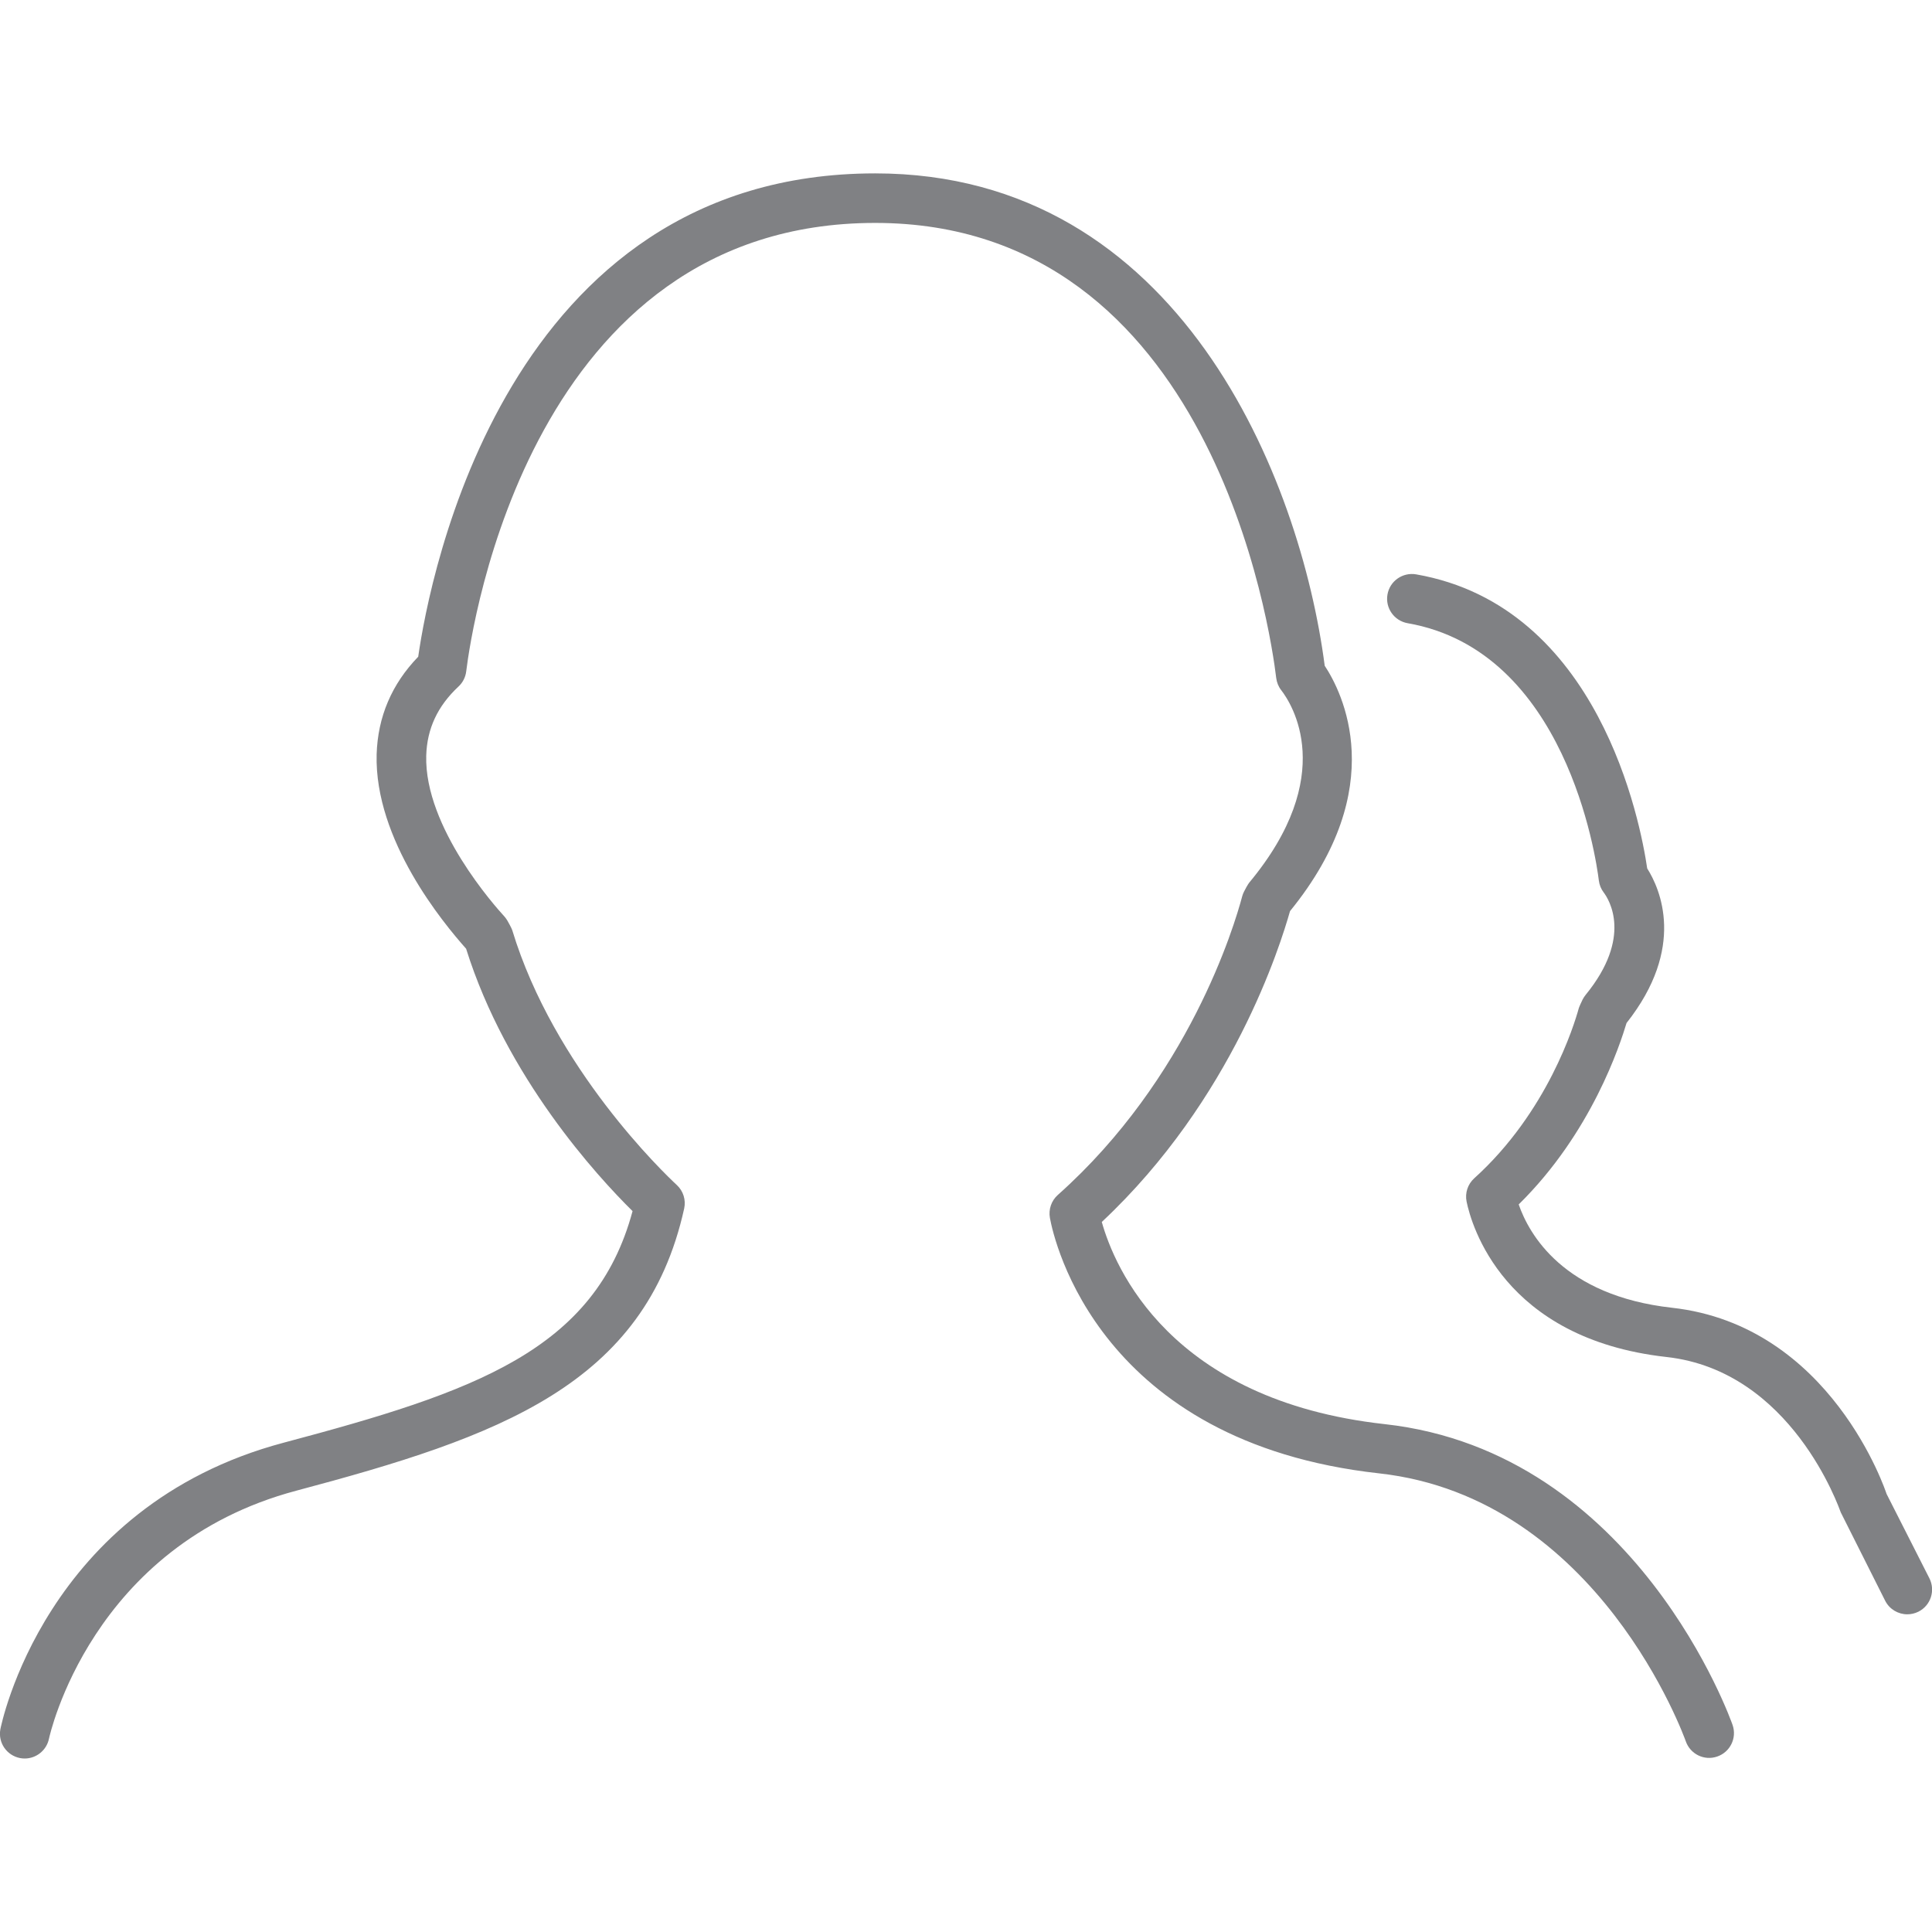
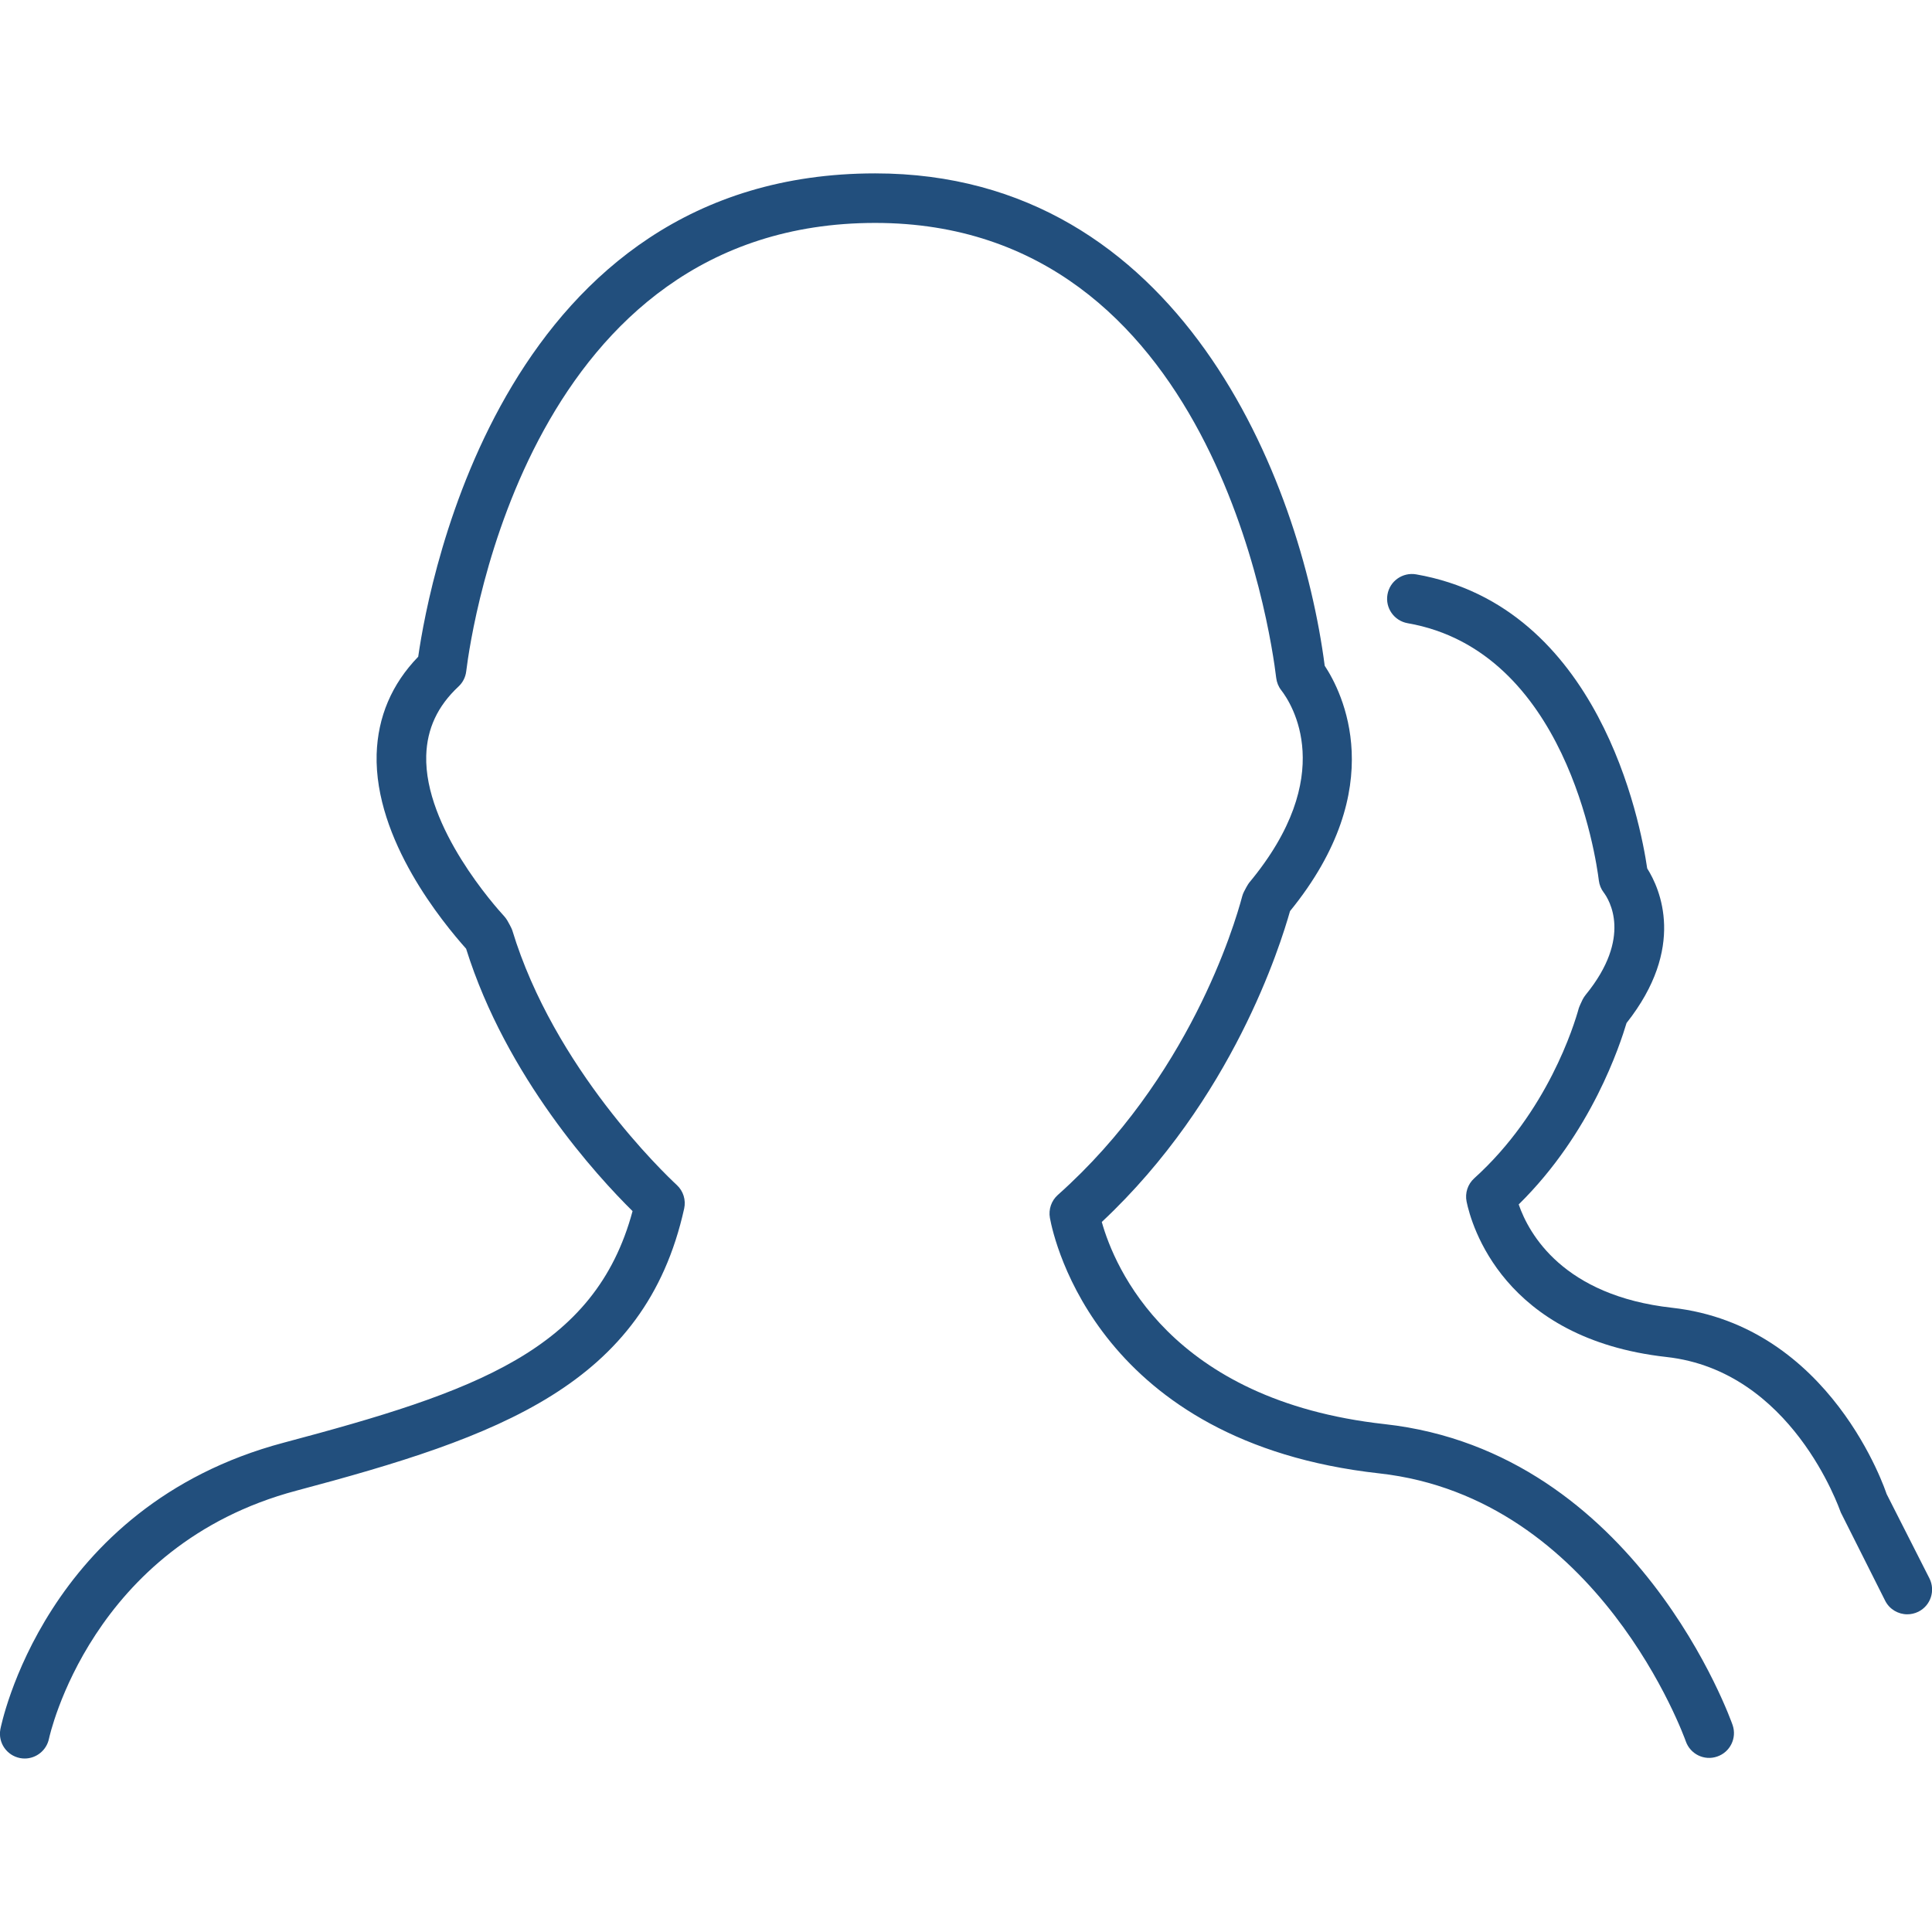
<svg xmlns="http://www.w3.org/2000/svg" version="1.1" id="Layer_1" width="800px" height="800px" viewBox="0 0 39 32" enable-background="new 0 0 39 32" xml:space="preserve">
  <g>
-     <path fill="#808184" d="M5.983,26.591c4.085-1.086,7.039-2.13,7.828-5.695c0.038-0.173-0.018-0.354-0.148-0.474   c-0.251-0.233-2.478-2.359-3.323-5.146c-0.012-0.039-0.079-0.161-0.1-0.196c-0.018-0.03-0.039-0.058-0.062-0.084   c-0.165-0.179-1.614-1.792-1.574-3.242c0.016-0.545,0.229-1.001,0.652-1.396c0.086-0.08,0.141-0.188,0.155-0.305   C9.525,9.128,10.728,1,17.667,1c6.801,0,7.982,8.245,8.095,9.185c0.011,0.09,0.045,0.175,0.101,0.247   c0.209,0.269,1.156,1.72-0.647,3.887c-0.025,0.03-0.089,0.147-0.105,0.182c-0.016,0.03-0.027,0.062-0.036,0.094   c-0.157,0.593-1.077,3.671-3.722,6.027c-0.13,0.116-0.19,0.292-0.159,0.464c0.085,0.462,0.991,4.53,6.647,5.156   c4.438,0.492,6.17,5.357,6.188,5.406c0.09,0.261,0.374,0.401,0.635,0.31c0.261-0.089,0.4-0.372,0.312-0.633   c-0.019-0.055-1.929-5.513-7.024-6.077c-4.342-0.48-5.457-3.175-5.711-4.081c2.646-2.478,3.605-5.591,3.8-6.275   c2.04-2.505,1.046-4.43,0.7-4.953C26.253,6.187,23.821,0,17.667,0c-7.461,0-8.996,8.16-9.225,9.757   c-0.535,0.553-0.816,1.214-0.839,1.969c-0.047,1.733,1.349,3.411,1.806,3.925c0.814,2.599,2.648,4.594,3.36,5.297   c-0.756,2.811-3.188,3.65-7.044,4.675c-4.837,1.286-5.709,5.741-5.718,5.786c-0.049,0.27,0.128,0.527,0.397,0.58   c0.032,0.006,0.063,0.009,0.095,0.009c0.233,0,0.442-0.165,0.49-0.402C0.998,31.558,1.83,27.695,5.983,26.591z" />
-     <path fill="#808184" d="M38.083,26.657c-0.011-0.034-1.115-3.401-4.33-3.758c-2.199-0.245-2.89-1.491-3.096-2.086   c1.478-1.453,2.049-3.239,2.177-3.662c1.205-1.524,0.678-2.708,0.417-3.121c-0.136-0.928-0.968-5.292-4.665-5.936   c-0.271-0.046-0.531,0.134-0.578,0.407c-0.048,0.272,0.135,0.531,0.406,0.579c3.195,0.556,3.803,4.723,3.861,5.196   c0.011,0.087,0.044,0.17,0.098,0.24c0.106,0.141,0.588,0.9-0.364,2.066c-0.023,0.029-0.044,0.06-0.061,0.093   c-0.015,0.029-0.069,0.146-0.078,0.177c-0.093,0.339-0.632,2.098-2.11,3.433c-0.132,0.119-0.19,0.298-0.155,0.471   c0.095,0.459,0.731,2.769,4.037,3.137c2.525,0.281,3.48,3.044,3.518,3.14l0.894,1.779c0.088,0.175,0.265,0.275,0.447,0.275   c0.076,0,0.152-0.017,0.225-0.053c0.247-0.124,0.346-0.424,0.223-0.671L38.083,26.657z" />
+     <path fill="#224F7D" d="M5.983,26.591c4.085-1.086,7.039-2.13,7.828-5.695c0.038-0.173-0.018-0.354-0.148-0.474   c-0.251-0.233-2.478-2.359-3.323-5.146c-0.012-0.039-0.079-0.161-0.1-0.196c-0.018-0.03-0.039-0.058-0.062-0.084   c-0.165-0.179-1.614-1.792-1.574-3.242c0.016-0.545,0.229-1.001,0.652-1.396c0.086-0.08,0.141-0.188,0.155-0.305   C9.525,9.128,10.728,1,17.667,1c6.801,0,7.982,8.245,8.095,9.185c0.011,0.09,0.045,0.175,0.101,0.247   c0.209,0.269,1.156,1.72-0.647,3.887c-0.025,0.03-0.089,0.147-0.105,0.182c-0.016,0.03-0.027,0.062-0.036,0.094   c-0.157,0.593-1.077,3.671-3.722,6.027c-0.13,0.116-0.19,0.292-0.159,0.464c0.085,0.462,0.991,4.53,6.647,5.156   c4.438,0.492,6.17,5.357,6.188,5.406c0.09,0.261,0.374,0.401,0.635,0.31c0.261-0.089,0.4-0.372,0.312-0.633   c-0.019-0.055-1.929-5.513-7.024-6.077c-4.342-0.48-5.457-3.175-5.711-4.081c2.646-2.478,3.605-5.591,3.8-6.275   c2.04-2.505,1.046-4.43,0.7-4.953C26.253,6.187,23.821,0,17.667,0c-7.461,0-8.996,8.16-9.225,9.757   c-0.535,0.553-0.816,1.214-0.839,1.969c-0.047,1.733,1.349,3.411,1.806,3.925c0.814,2.599,2.648,4.594,3.36,5.297   c-0.756,2.811-3.188,3.65-7.044,4.675c-4.837,1.286-5.709,5.741-5.718,5.786c-0.049,0.27,0.128,0.527,0.397,0.58   c0.032,0.006,0.063,0.009,0.095,0.009c0.233,0,0.442-0.165,0.49-0.402C0.998,31.558,1.83,27.695,5.983,26.591z" />
+     <path fill="#224F7D" d="M38.083,26.657c-0.011-0.034-1.115-3.401-4.33-3.758c-2.199-0.245-2.89-1.491-3.096-2.086   c1.478-1.453,2.049-3.239,2.177-3.662c1.205-1.524,0.678-2.708,0.417-3.121c-0.136-0.928-0.968-5.292-4.665-5.936   c-0.271-0.046-0.531,0.134-0.578,0.407c-0.048,0.272,0.135,0.531,0.406,0.579c3.195,0.556,3.803,4.723,3.861,5.196   c0.011,0.087,0.044,0.17,0.098,0.24c0.106,0.141,0.588,0.9-0.364,2.066c-0.023,0.029-0.044,0.06-0.061,0.093   c-0.015,0.029-0.069,0.146-0.078,0.177c-0.093,0.339-0.632,2.098-2.11,3.433c-0.132,0.119-0.19,0.298-0.155,0.471   c0.095,0.459,0.731,2.769,4.037,3.137c2.525,0.281,3.48,3.044,3.518,3.14l0.894,1.779c0.088,0.175,0.265,0.275,0.447,0.275   c0.076,0,0.152-0.017,0.225-0.053c0.247-0.124,0.346-0.424,0.223-0.671L38.083,26.657z" />
  </g>
</svg>
